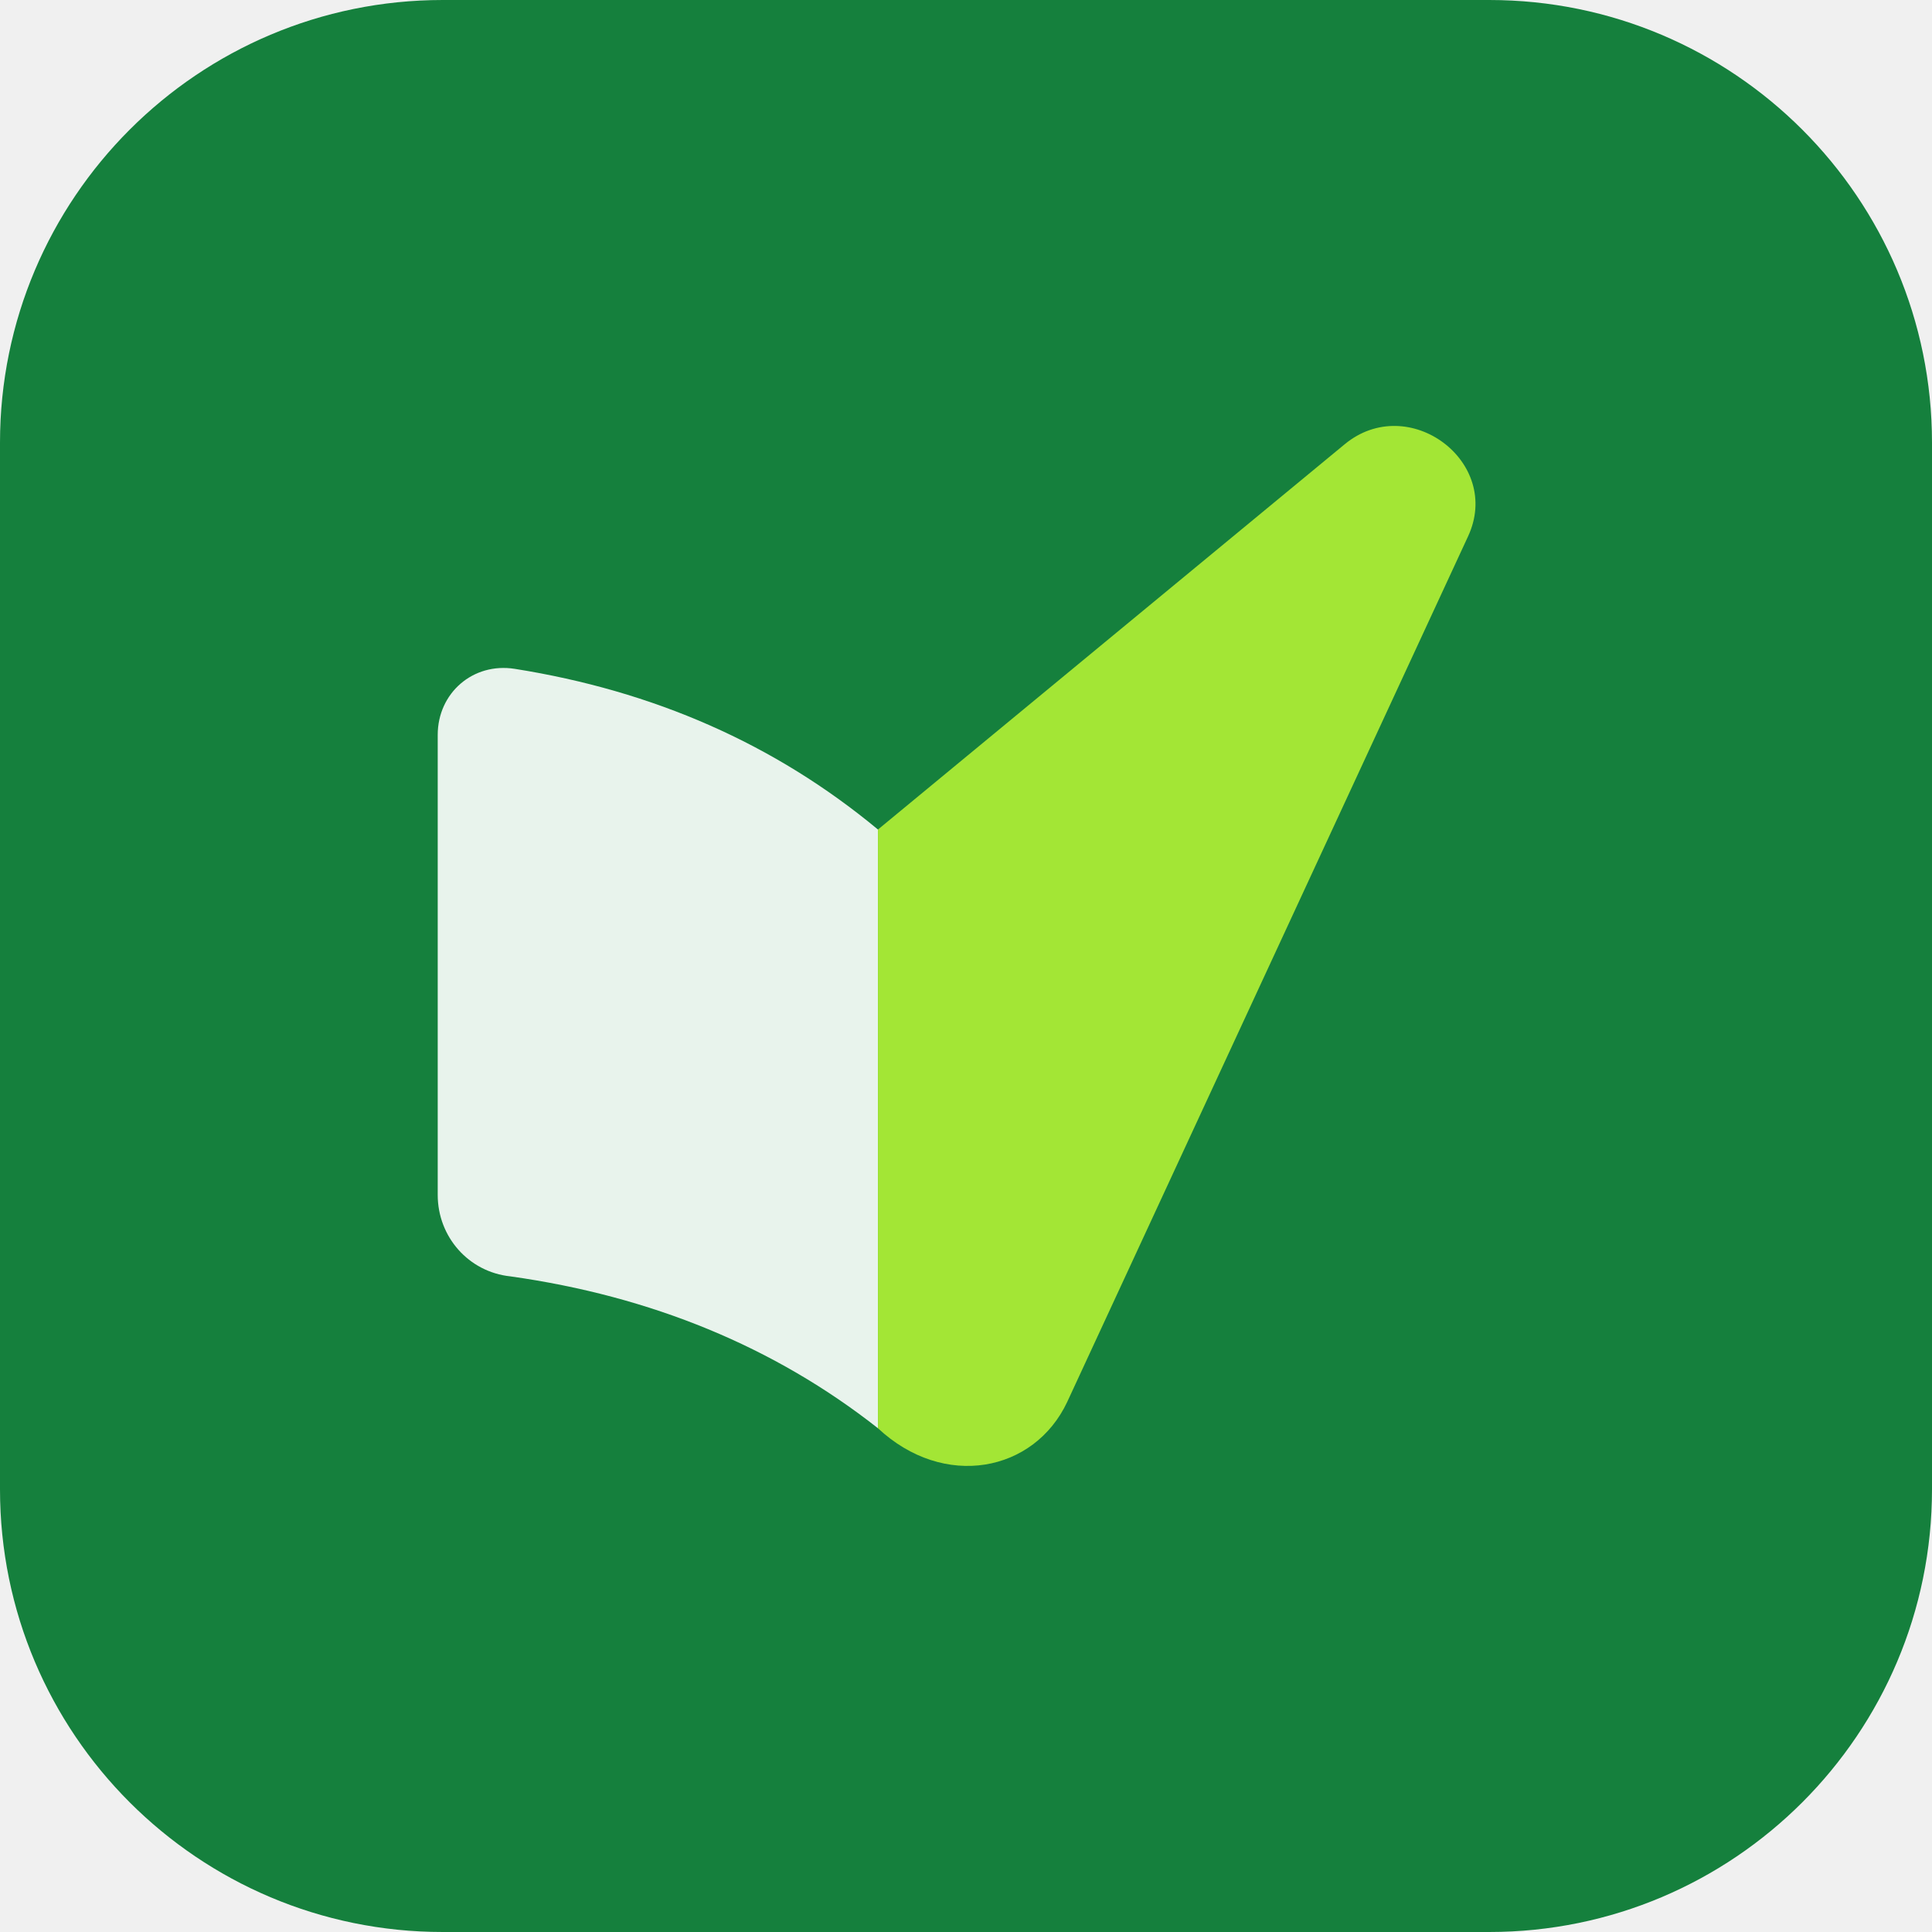
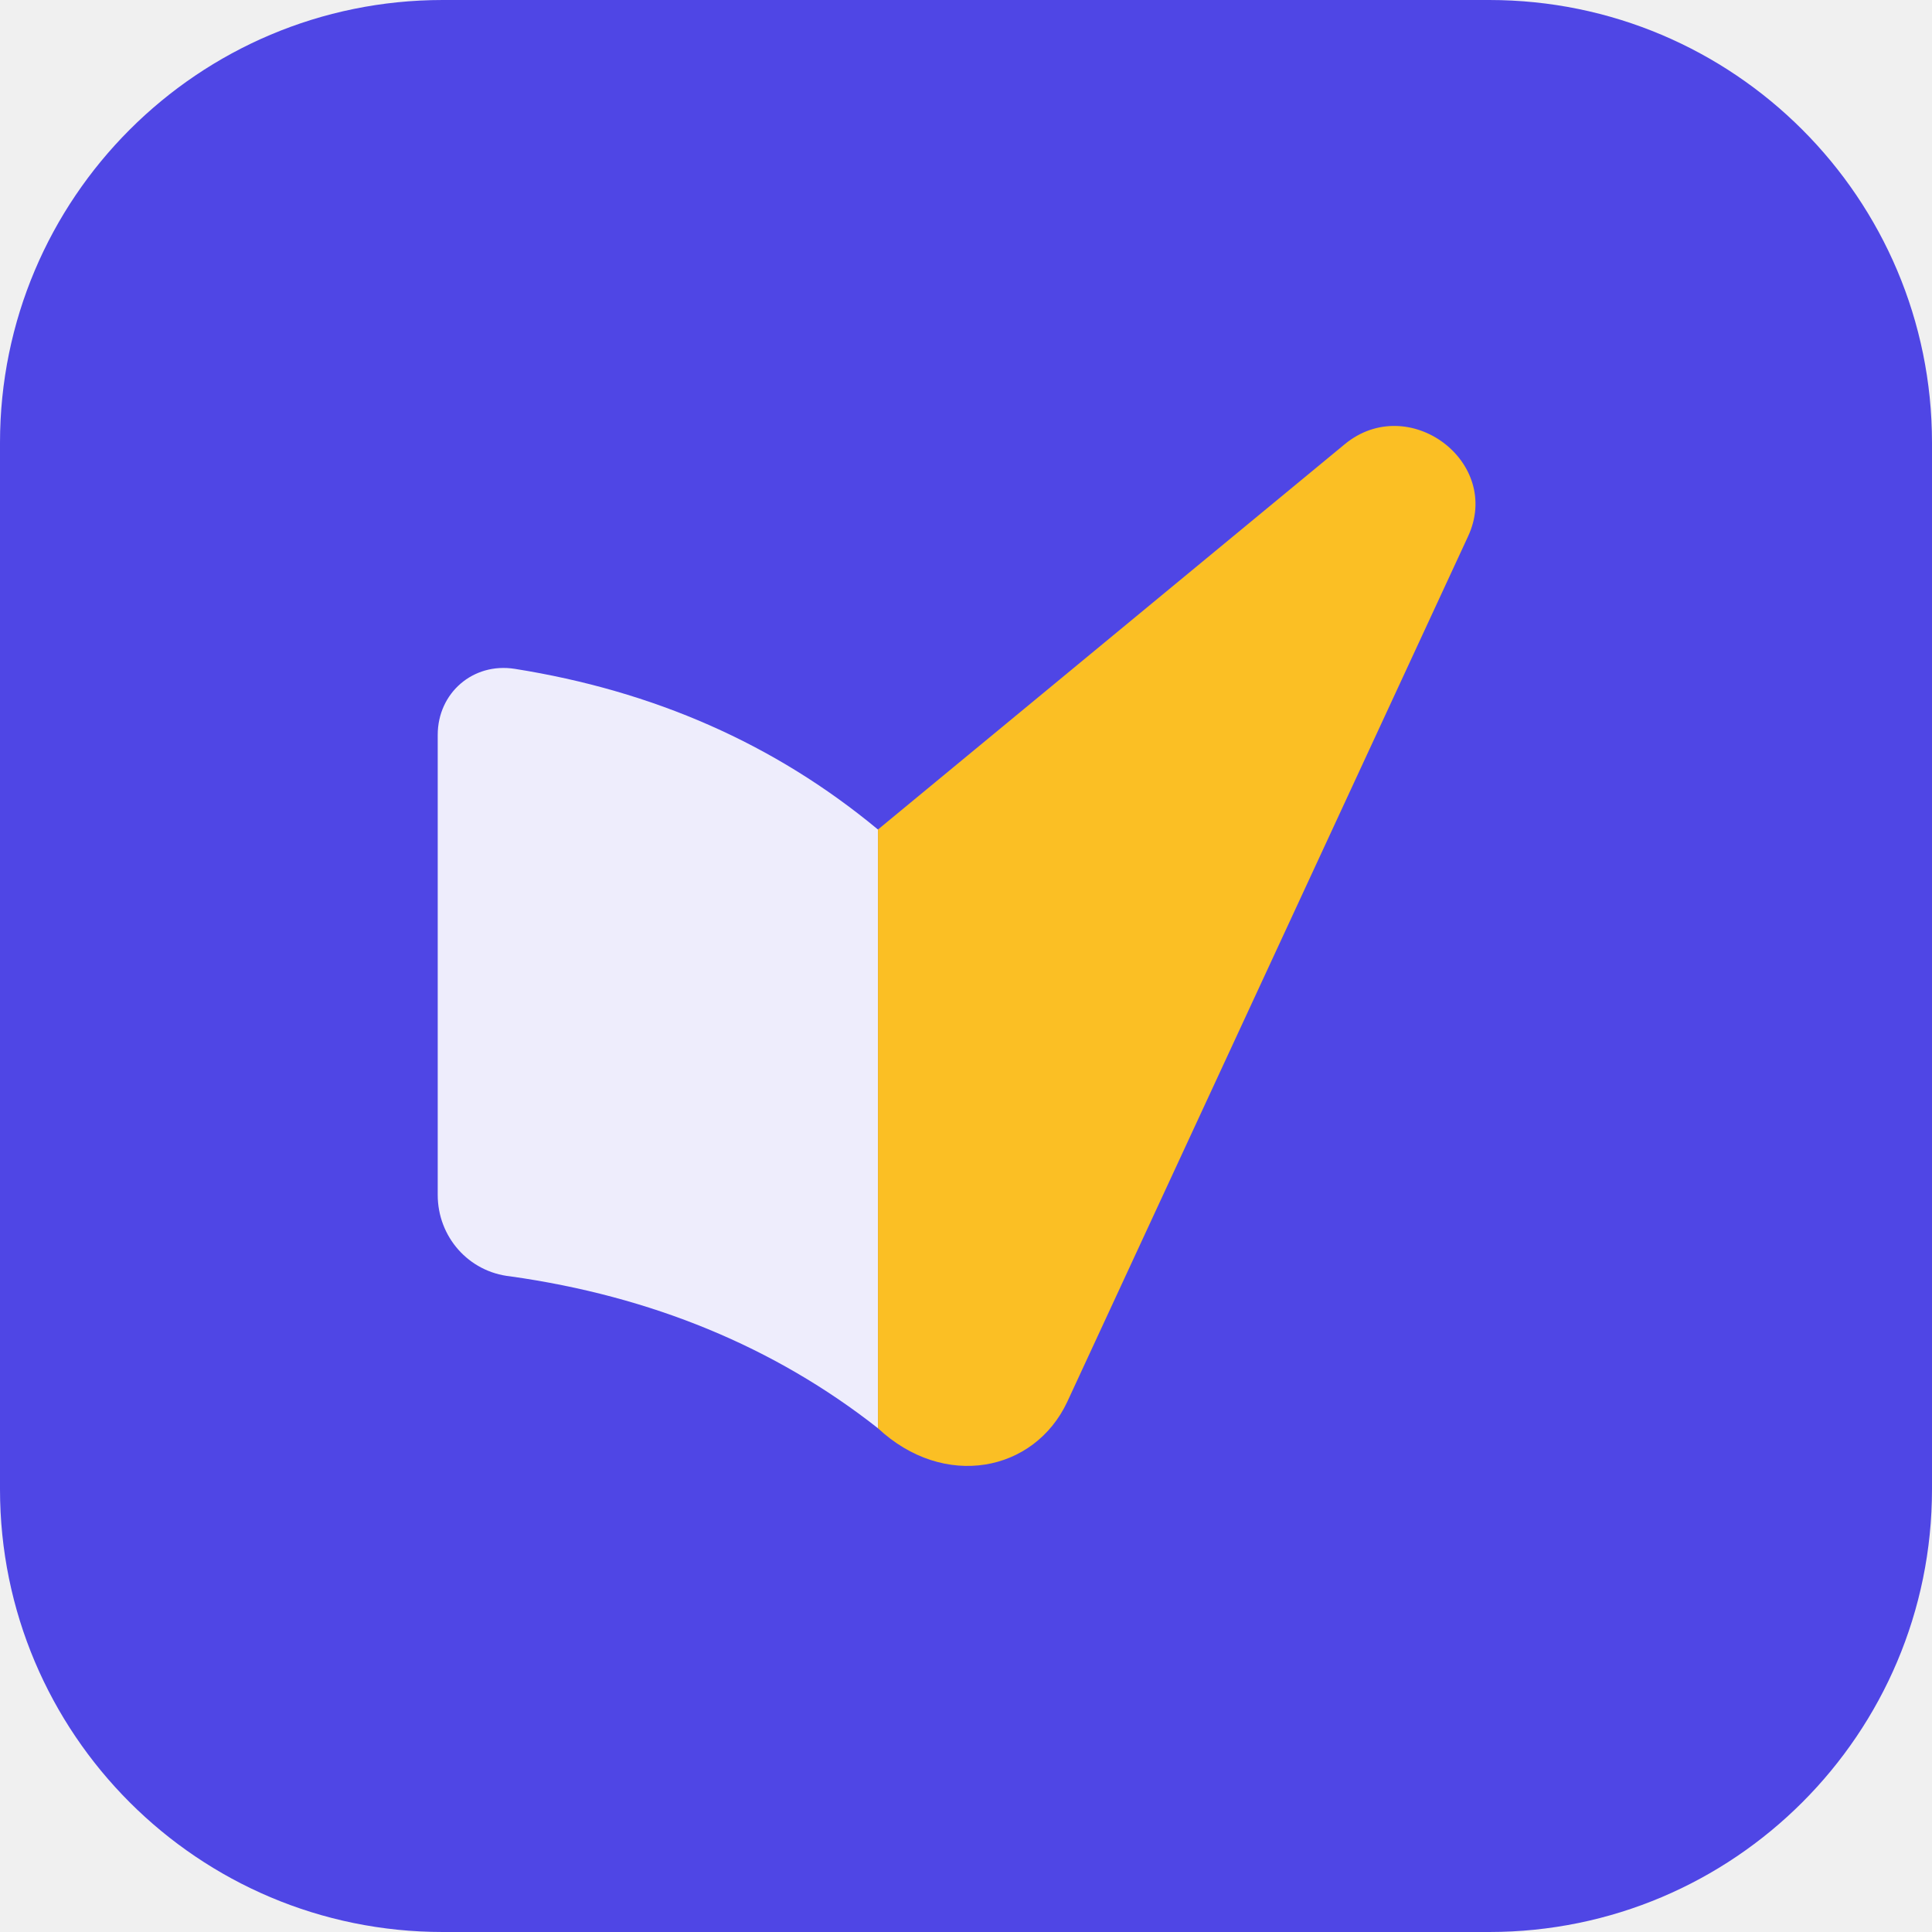
- <svg xmlns="http://www.w3.org/2000/svg" viewBox="0 0 96 96" role="img" aria-label="App icon: leaf green with a lime page">
-   <rect width="96" height="96" rx="22" fill="#15803d" />
+ <svg xmlns="http://www.w3.org/2000/svg" viewBox="0 0 96 96" role="img" aria-label="App icon, two-colour version">
+   <rect width="96" height="96" rx="22" fill="#4f46e5" />
  <g transform="translate(13 13) scale(1.09375)">
    <path fill="#fff" opacity=".9" d="M8 21.500c0-1.900 1.600-3.300 3.500-3 6.300 1 11.800 3.400 16.500 7.300V53c-4.700-3.700-10.300-6-16.700-6.900C9.400 45.900 8 44.300 8 42.400z" />
-     <path fill="#a3e635" d="M28 25.800 49.200 8.300c2.900-2.400 7.200 0.800 5.600 4.200L36.600 51.800c-1.500 3.200-5.600 4-8.600 1.200z" />
+     <path fill="#fbbf24" d="M28 25.800 49.200 8.300c2.900-2.400 7.200 0.800 5.600 4.200L36.600 51.800c-1.500 3.200-5.600 4-8.600 1.200z" />
  </g>
</svg>
